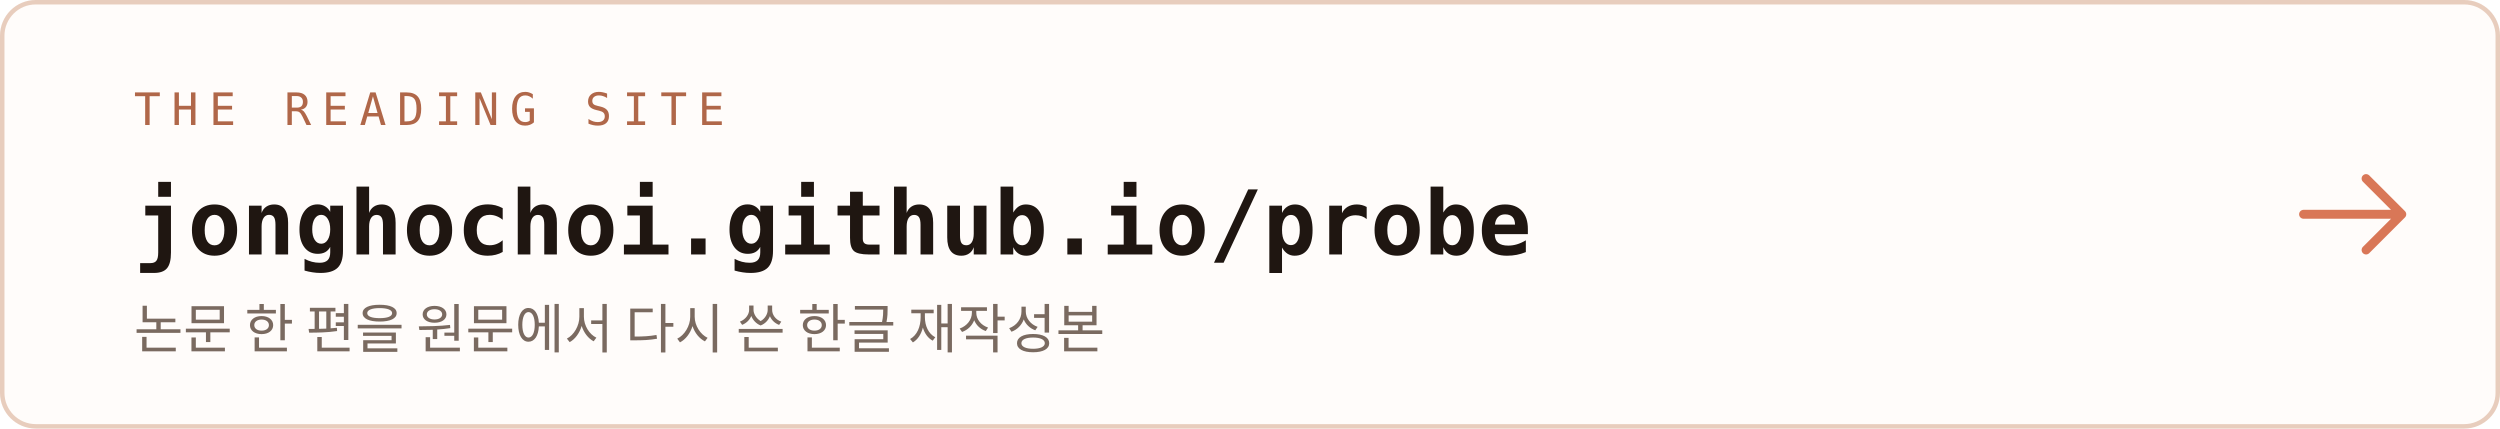
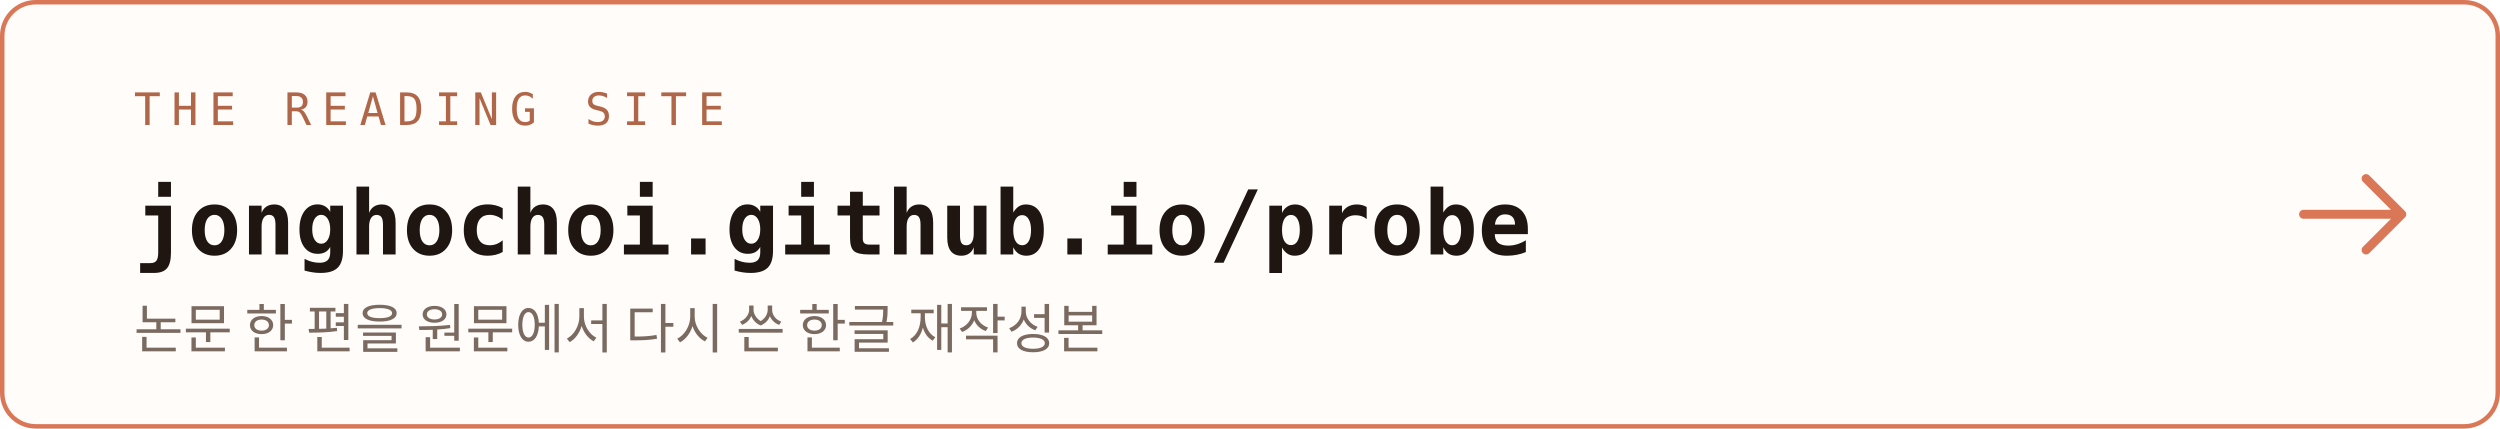
<svg xmlns="http://www.w3.org/2000/svg" width="560" height="96" viewBox="0 0 560 96" role="img" aria-label="Read the analyses at jonghochoi.github.io/probe">
  <defs>
    <clipPath id="card">
      <rect x="0" y="0" width="560" height="96" rx="8" />
    </clipPath>
  </defs>
  <g clip-path="url(#card)">
    <rect width="560" height="96" fill="#FFFCFA" />
  </g>
-   <rect x=".5" y=".5" width="559" height="95" rx="7.5" fill="none" stroke="#E8CDBD" />
+   <rect x=".5" y=".5" width="559" height="95" rx="7.5" fill="none" stroke="#D97757" />
  <text x="30" y="28" fill="#B06749" letter-spacing="2.4" font-family="ui-monospace, SFMono-Regular, 'SF Mono', Menlo, Consolas, monospace" font-size="10">THE READING SITE</text>
  <text x="30" y="57" fill="#1F1611" font-family="ui-monospace, SFMono-Regular, 'SF Mono', Menlo, Consolas, monospace" font-size="20" font-weight="700">jonghochoi.github.io/probe</text>
  <text x="30" y="78" fill="#7A6A60" font-family="system-ui, -apple-system, 'Segoe UI', 'Apple SD Gothic Neo', 'Noto Sans KR', sans-serif" font-size="12">논문 한 편을 원문에서 다시 쓴 한글 재작성본</text>
  <path d="M516 48h22m-8-8 8 8-8 8" fill="none" stroke="#D97757" stroke-width="2" stroke-linecap="round" stroke-linejoin="round" />
</svg>
